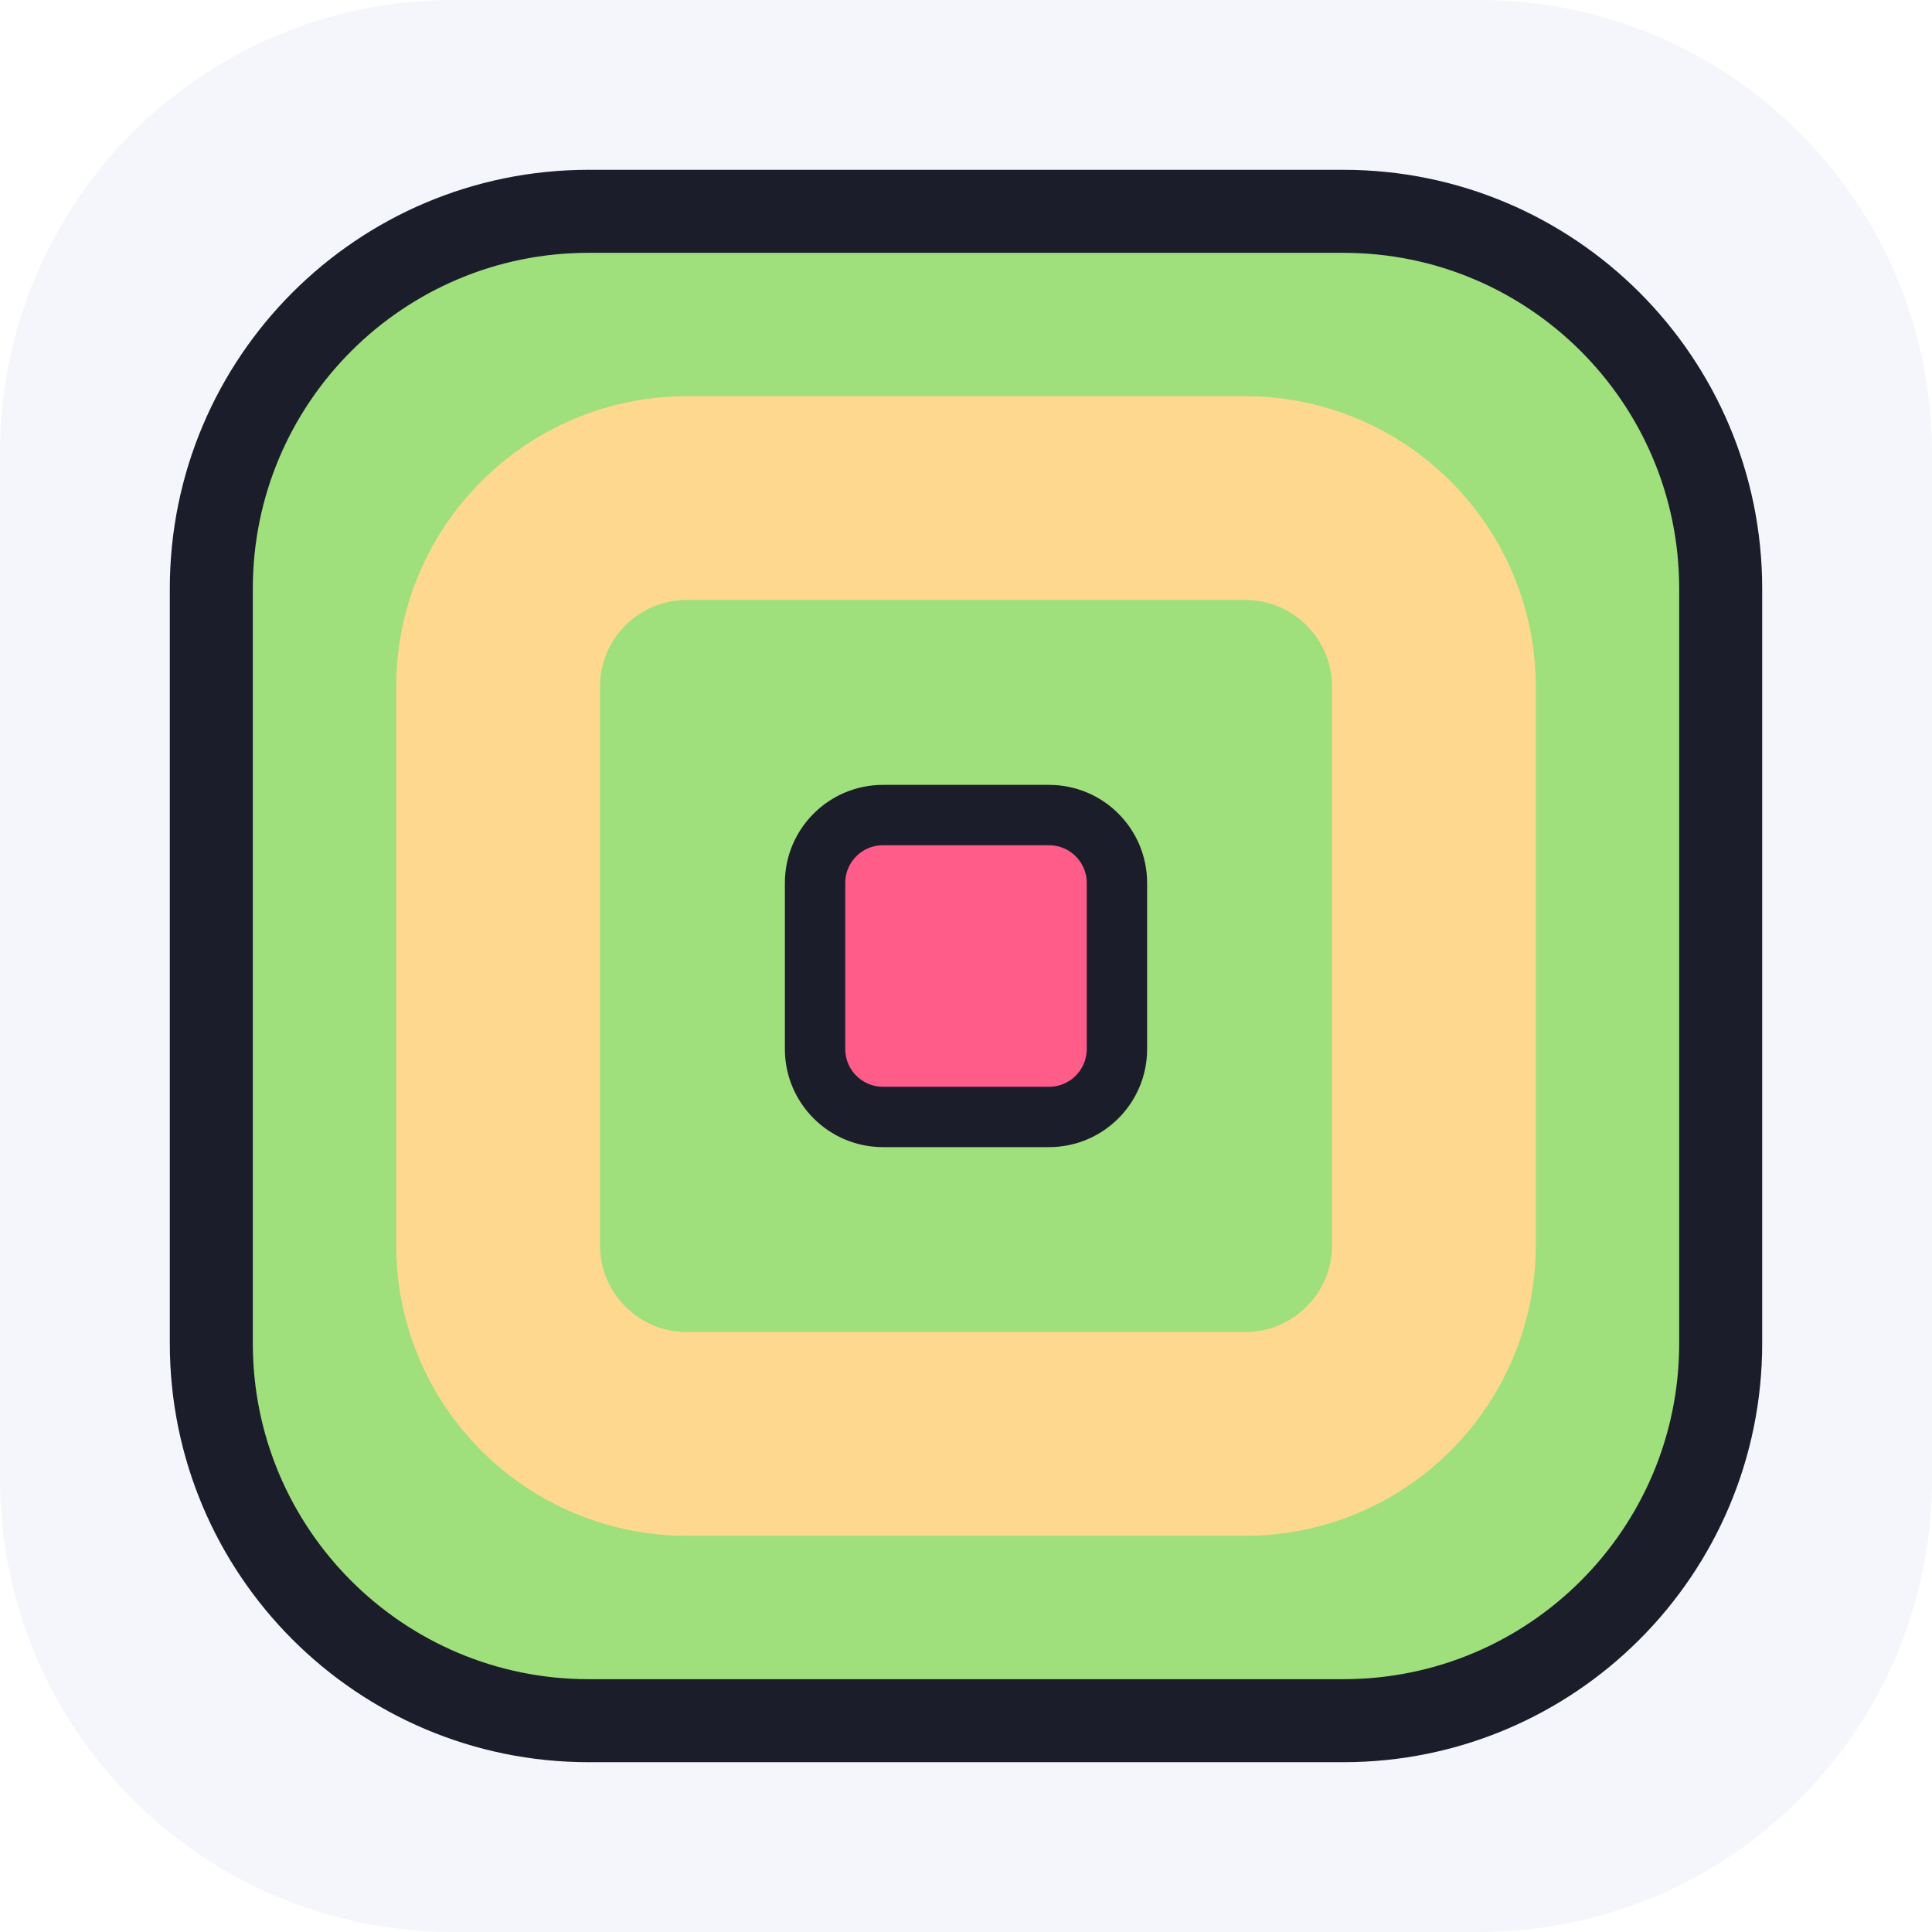
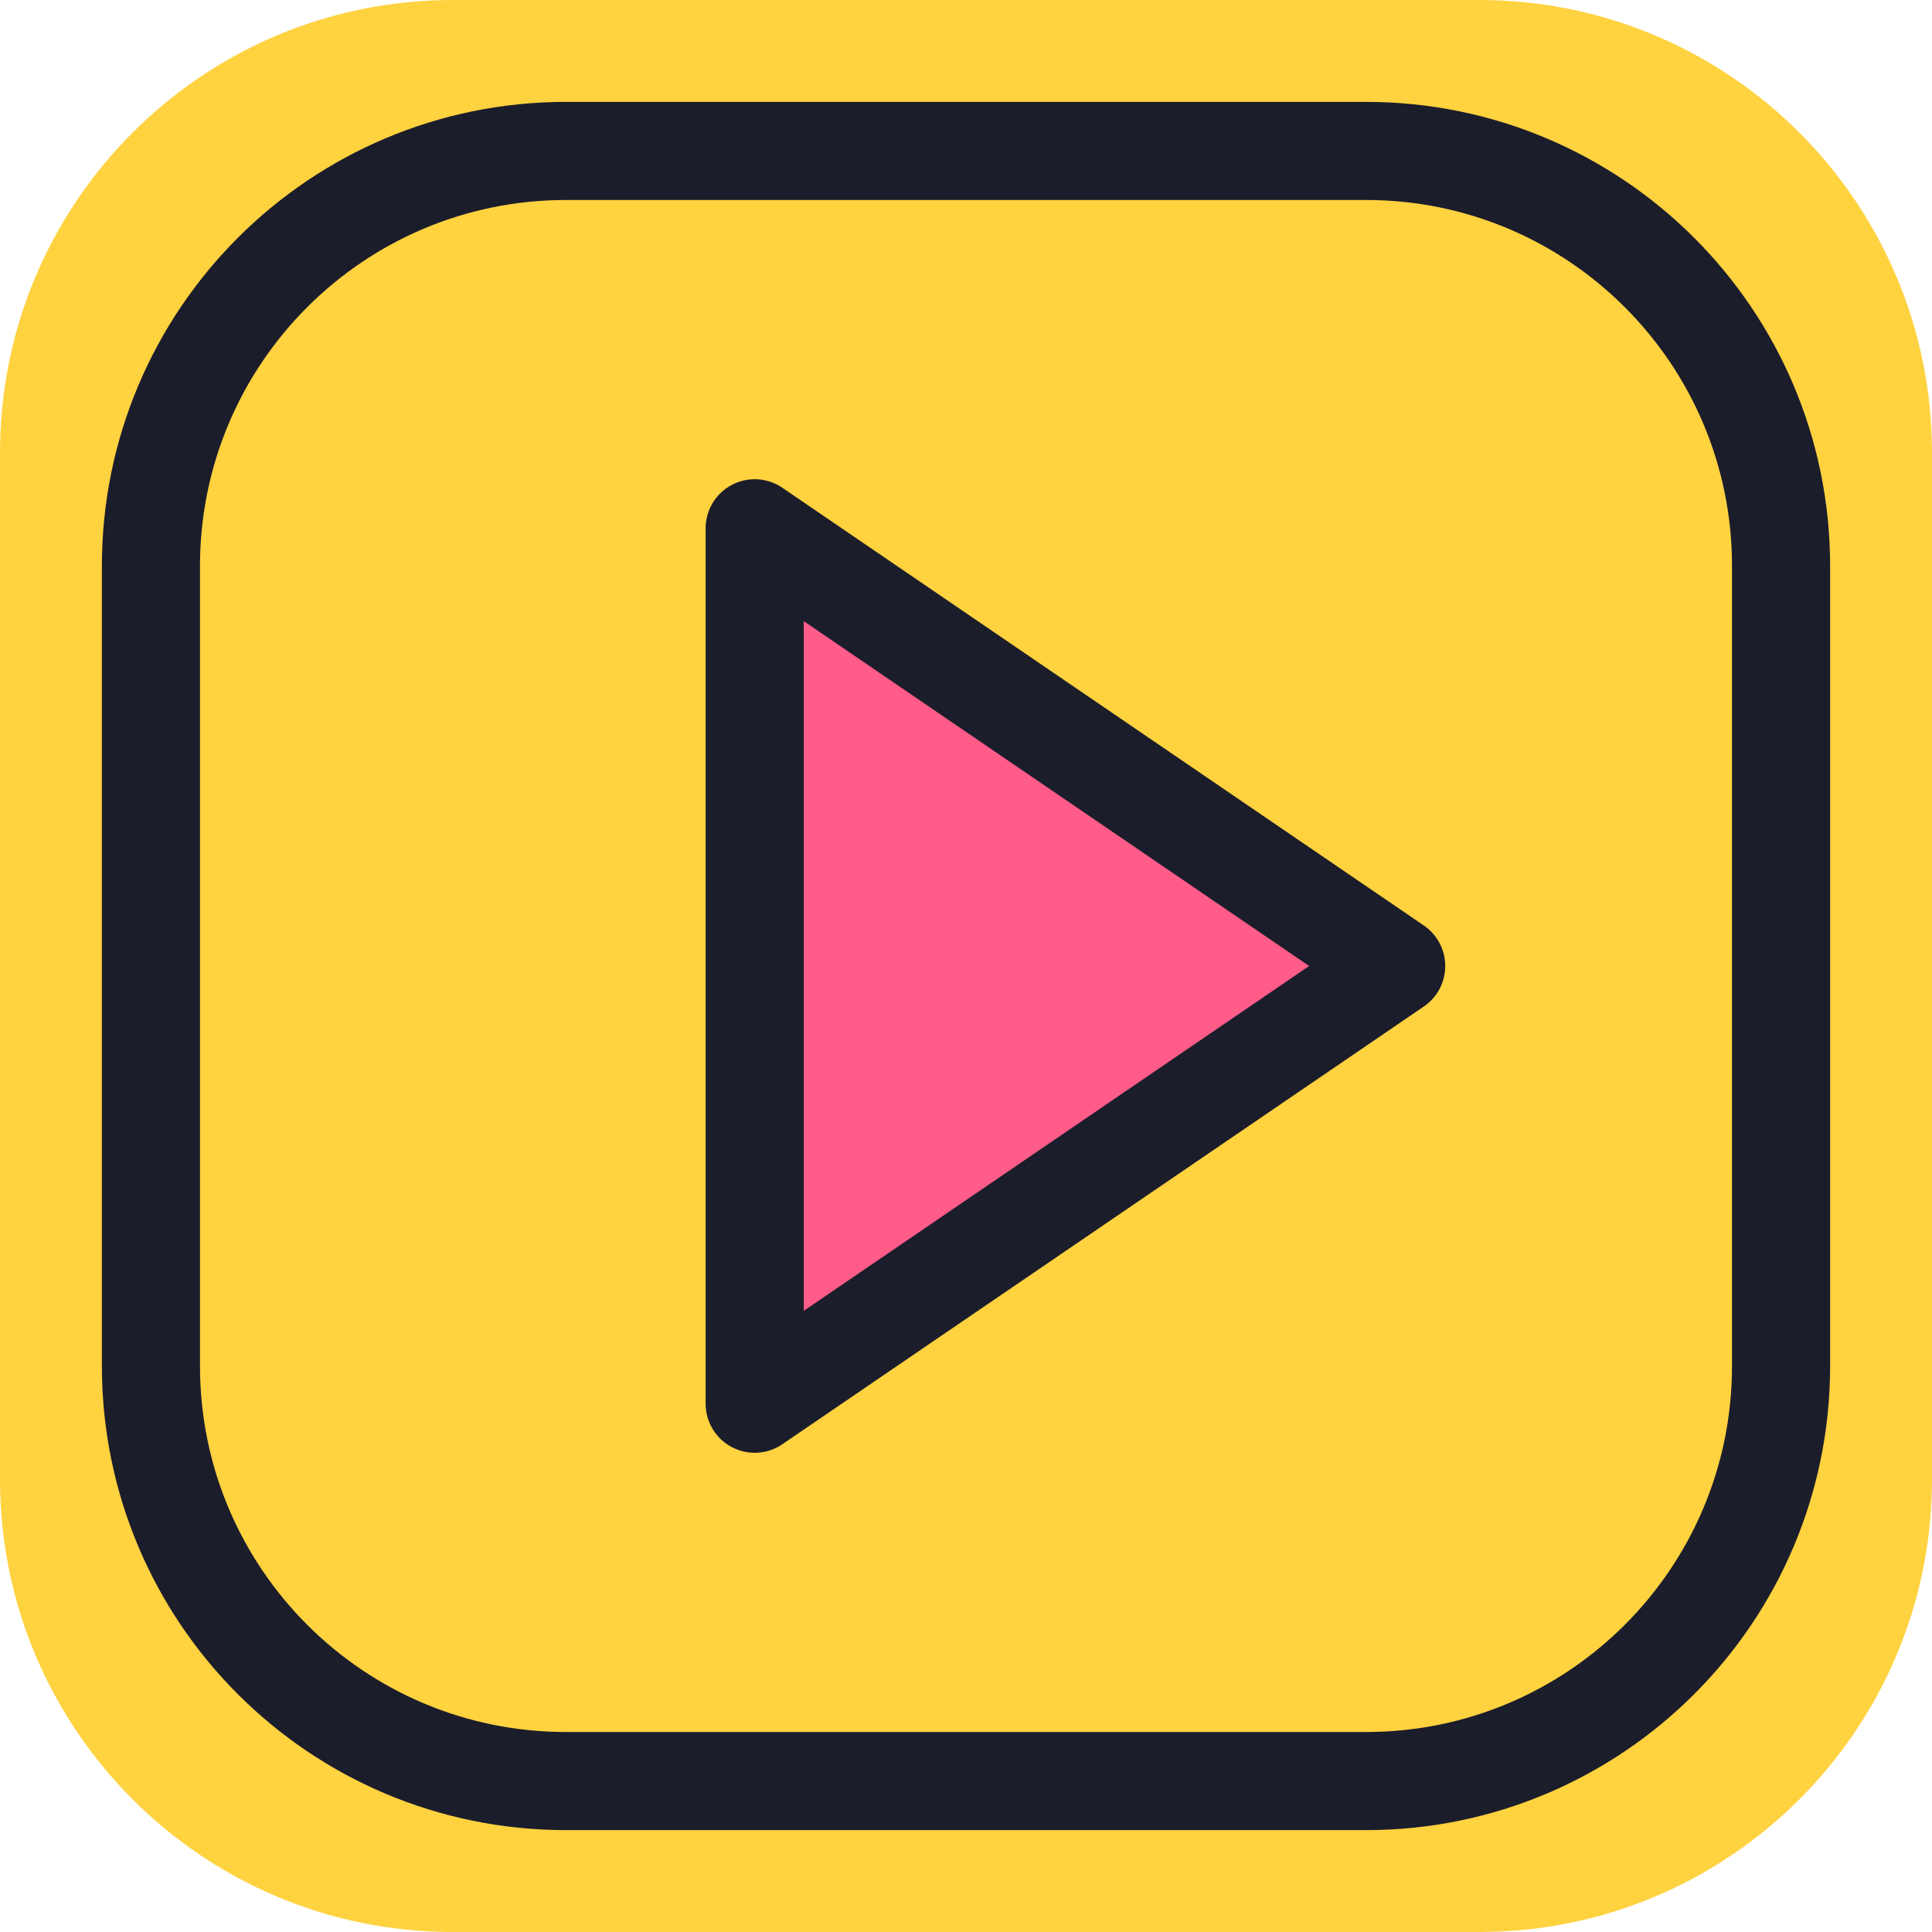
<svg xmlns="http://www.w3.org/2000/svg" viewBox="0 0 512 512">
-   <rect width="512" height="512" rx="120" fill="#f4f6fc" />
-   <rect x="56" y="56" width="400" height="400" rx="100" fill="#9fe07c" stroke="#1c1d2b" stroke-width="22" />
-   <rect x="132" y="132" width="248" height="248" rx="50" fill="none" stroke="#ffd88f" stroke-width="54" />
-   <rect x="216" y="216" width="80" height="80" rx="18" fill="#ff5c8a" stroke="#1c1d2b" stroke-width="16" />
+   <rect width="512" height="512" rx="120" fill="#ffd23f" />
+   <rect x="40" y="40" width="432" height="432" rx="110" fill="#ffd23f" stroke="#1c1d2b" stroke-width="26" />
+   <path d="M200 140v232l170-116z" fill="#ff5c8a" stroke="#1c1d2b" stroke-width="26" stroke-linejoin="round" />
</svg>
